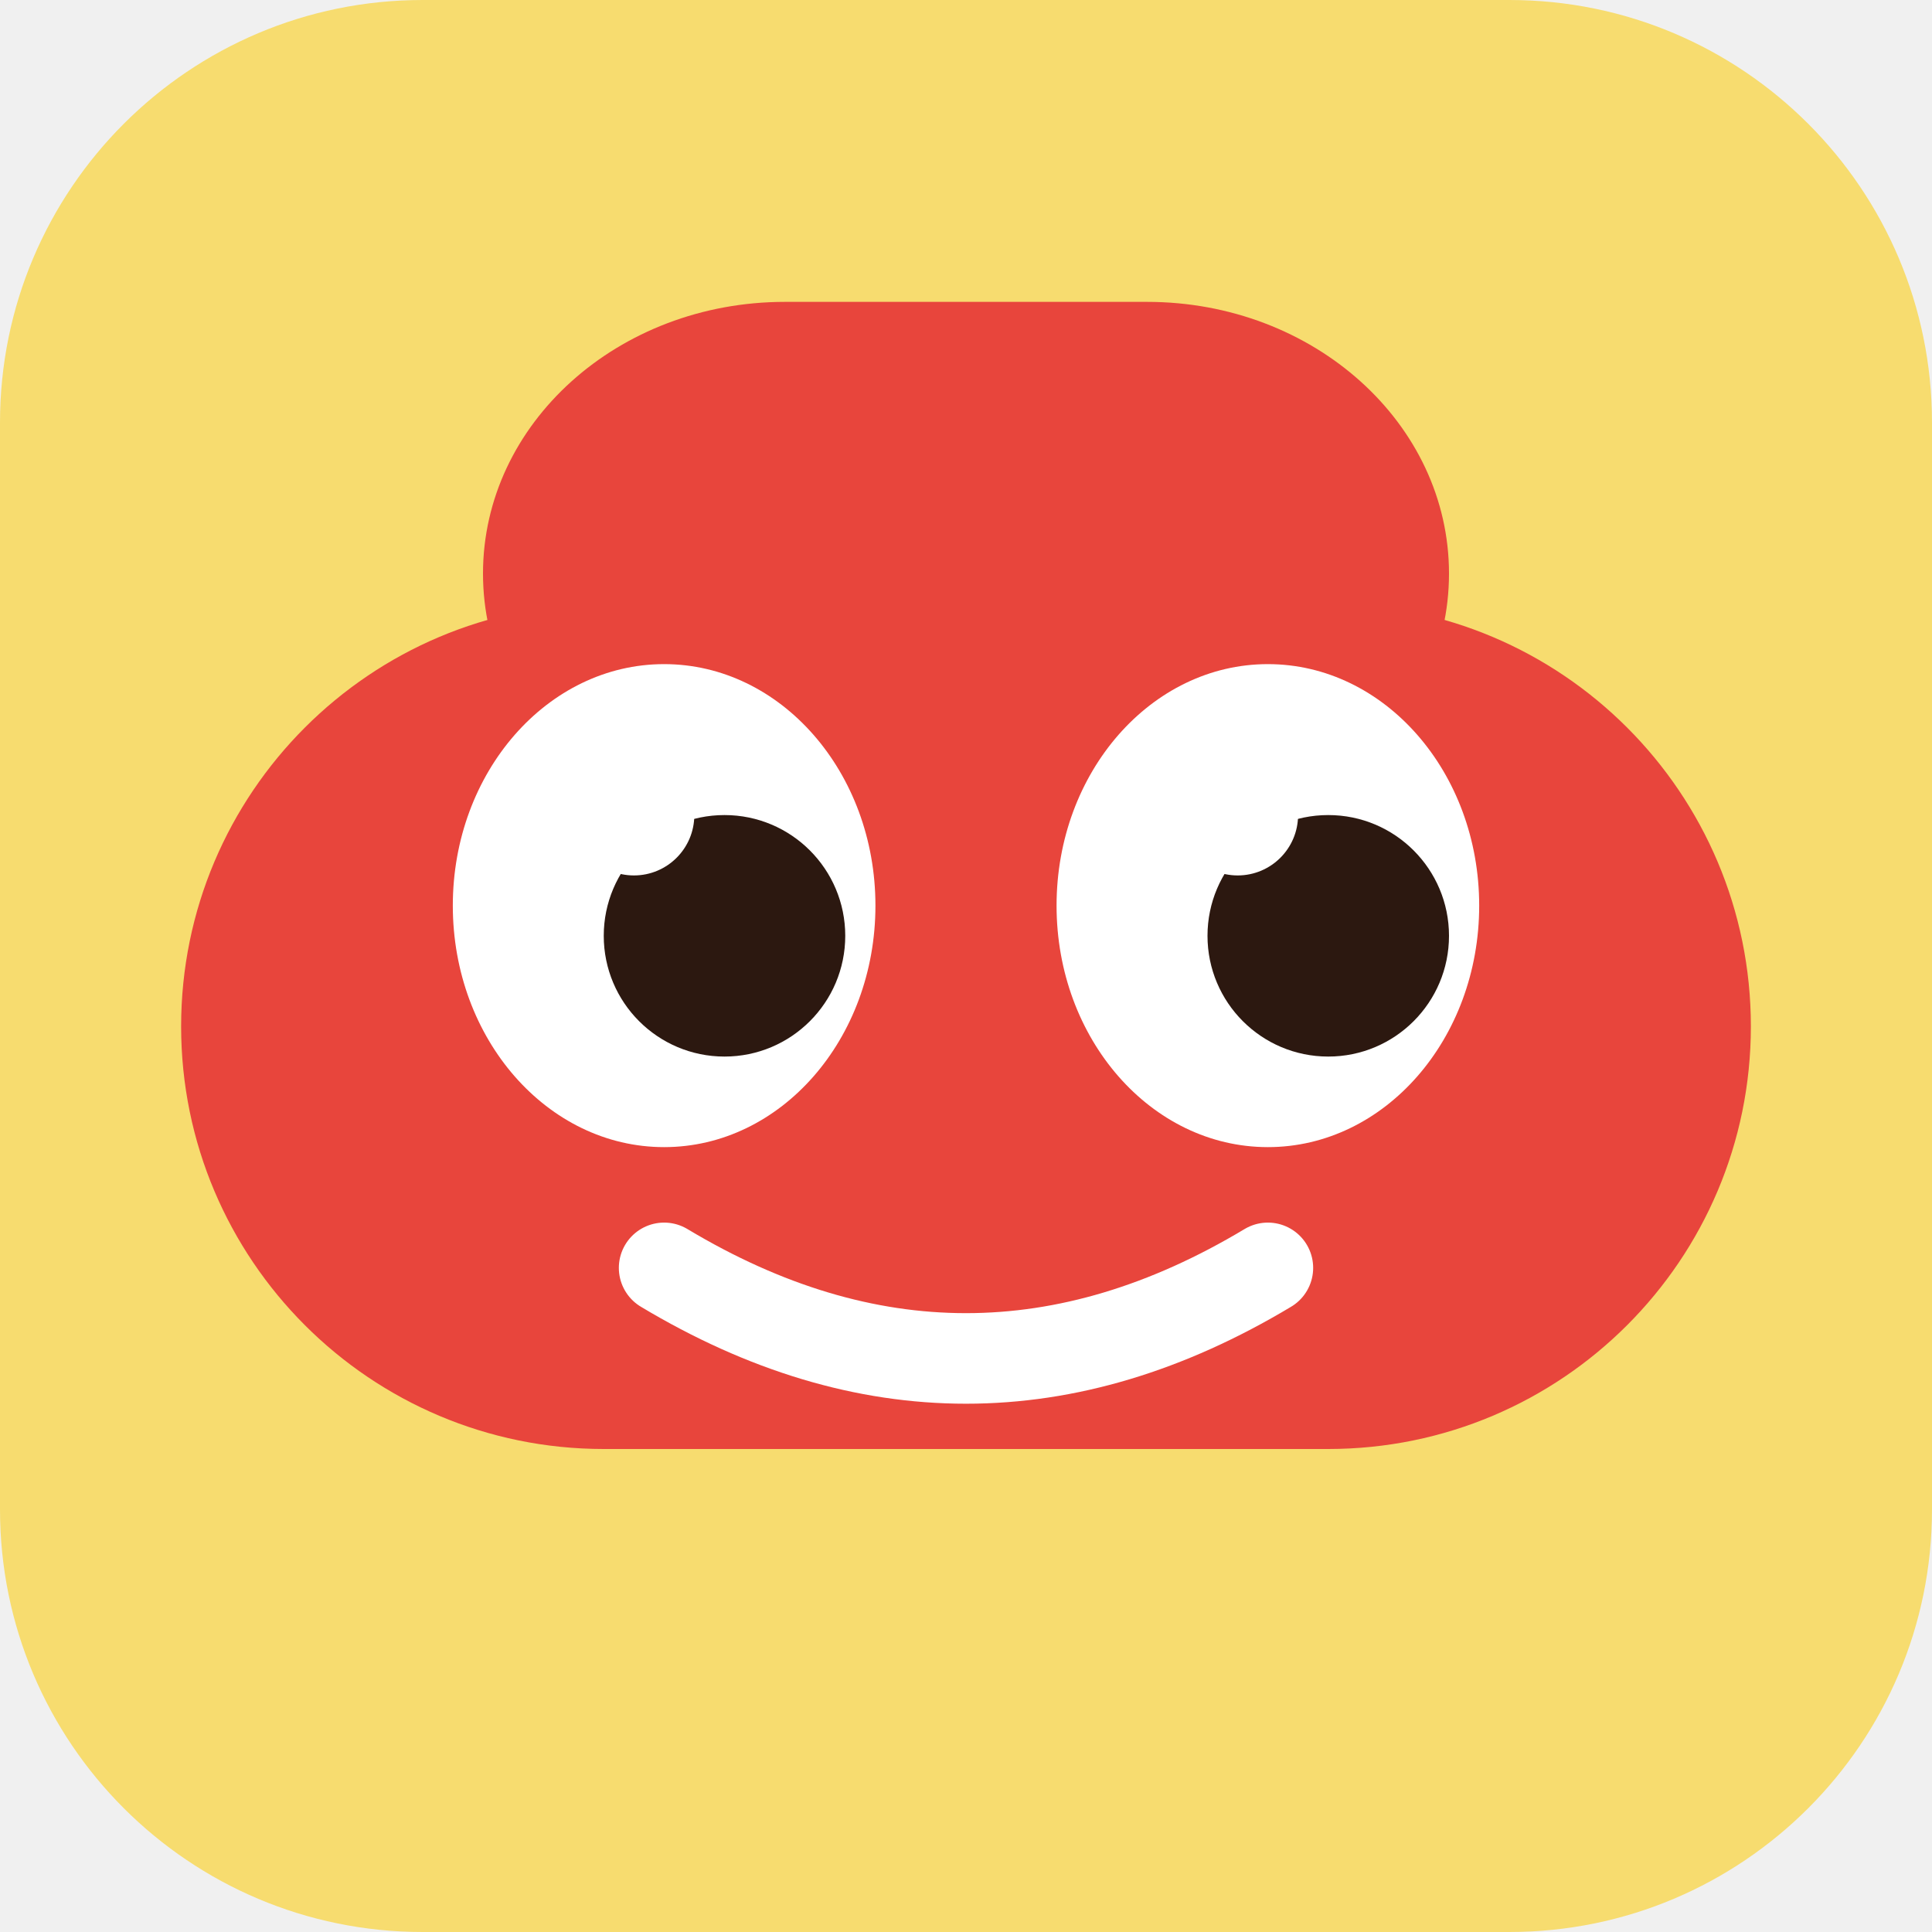
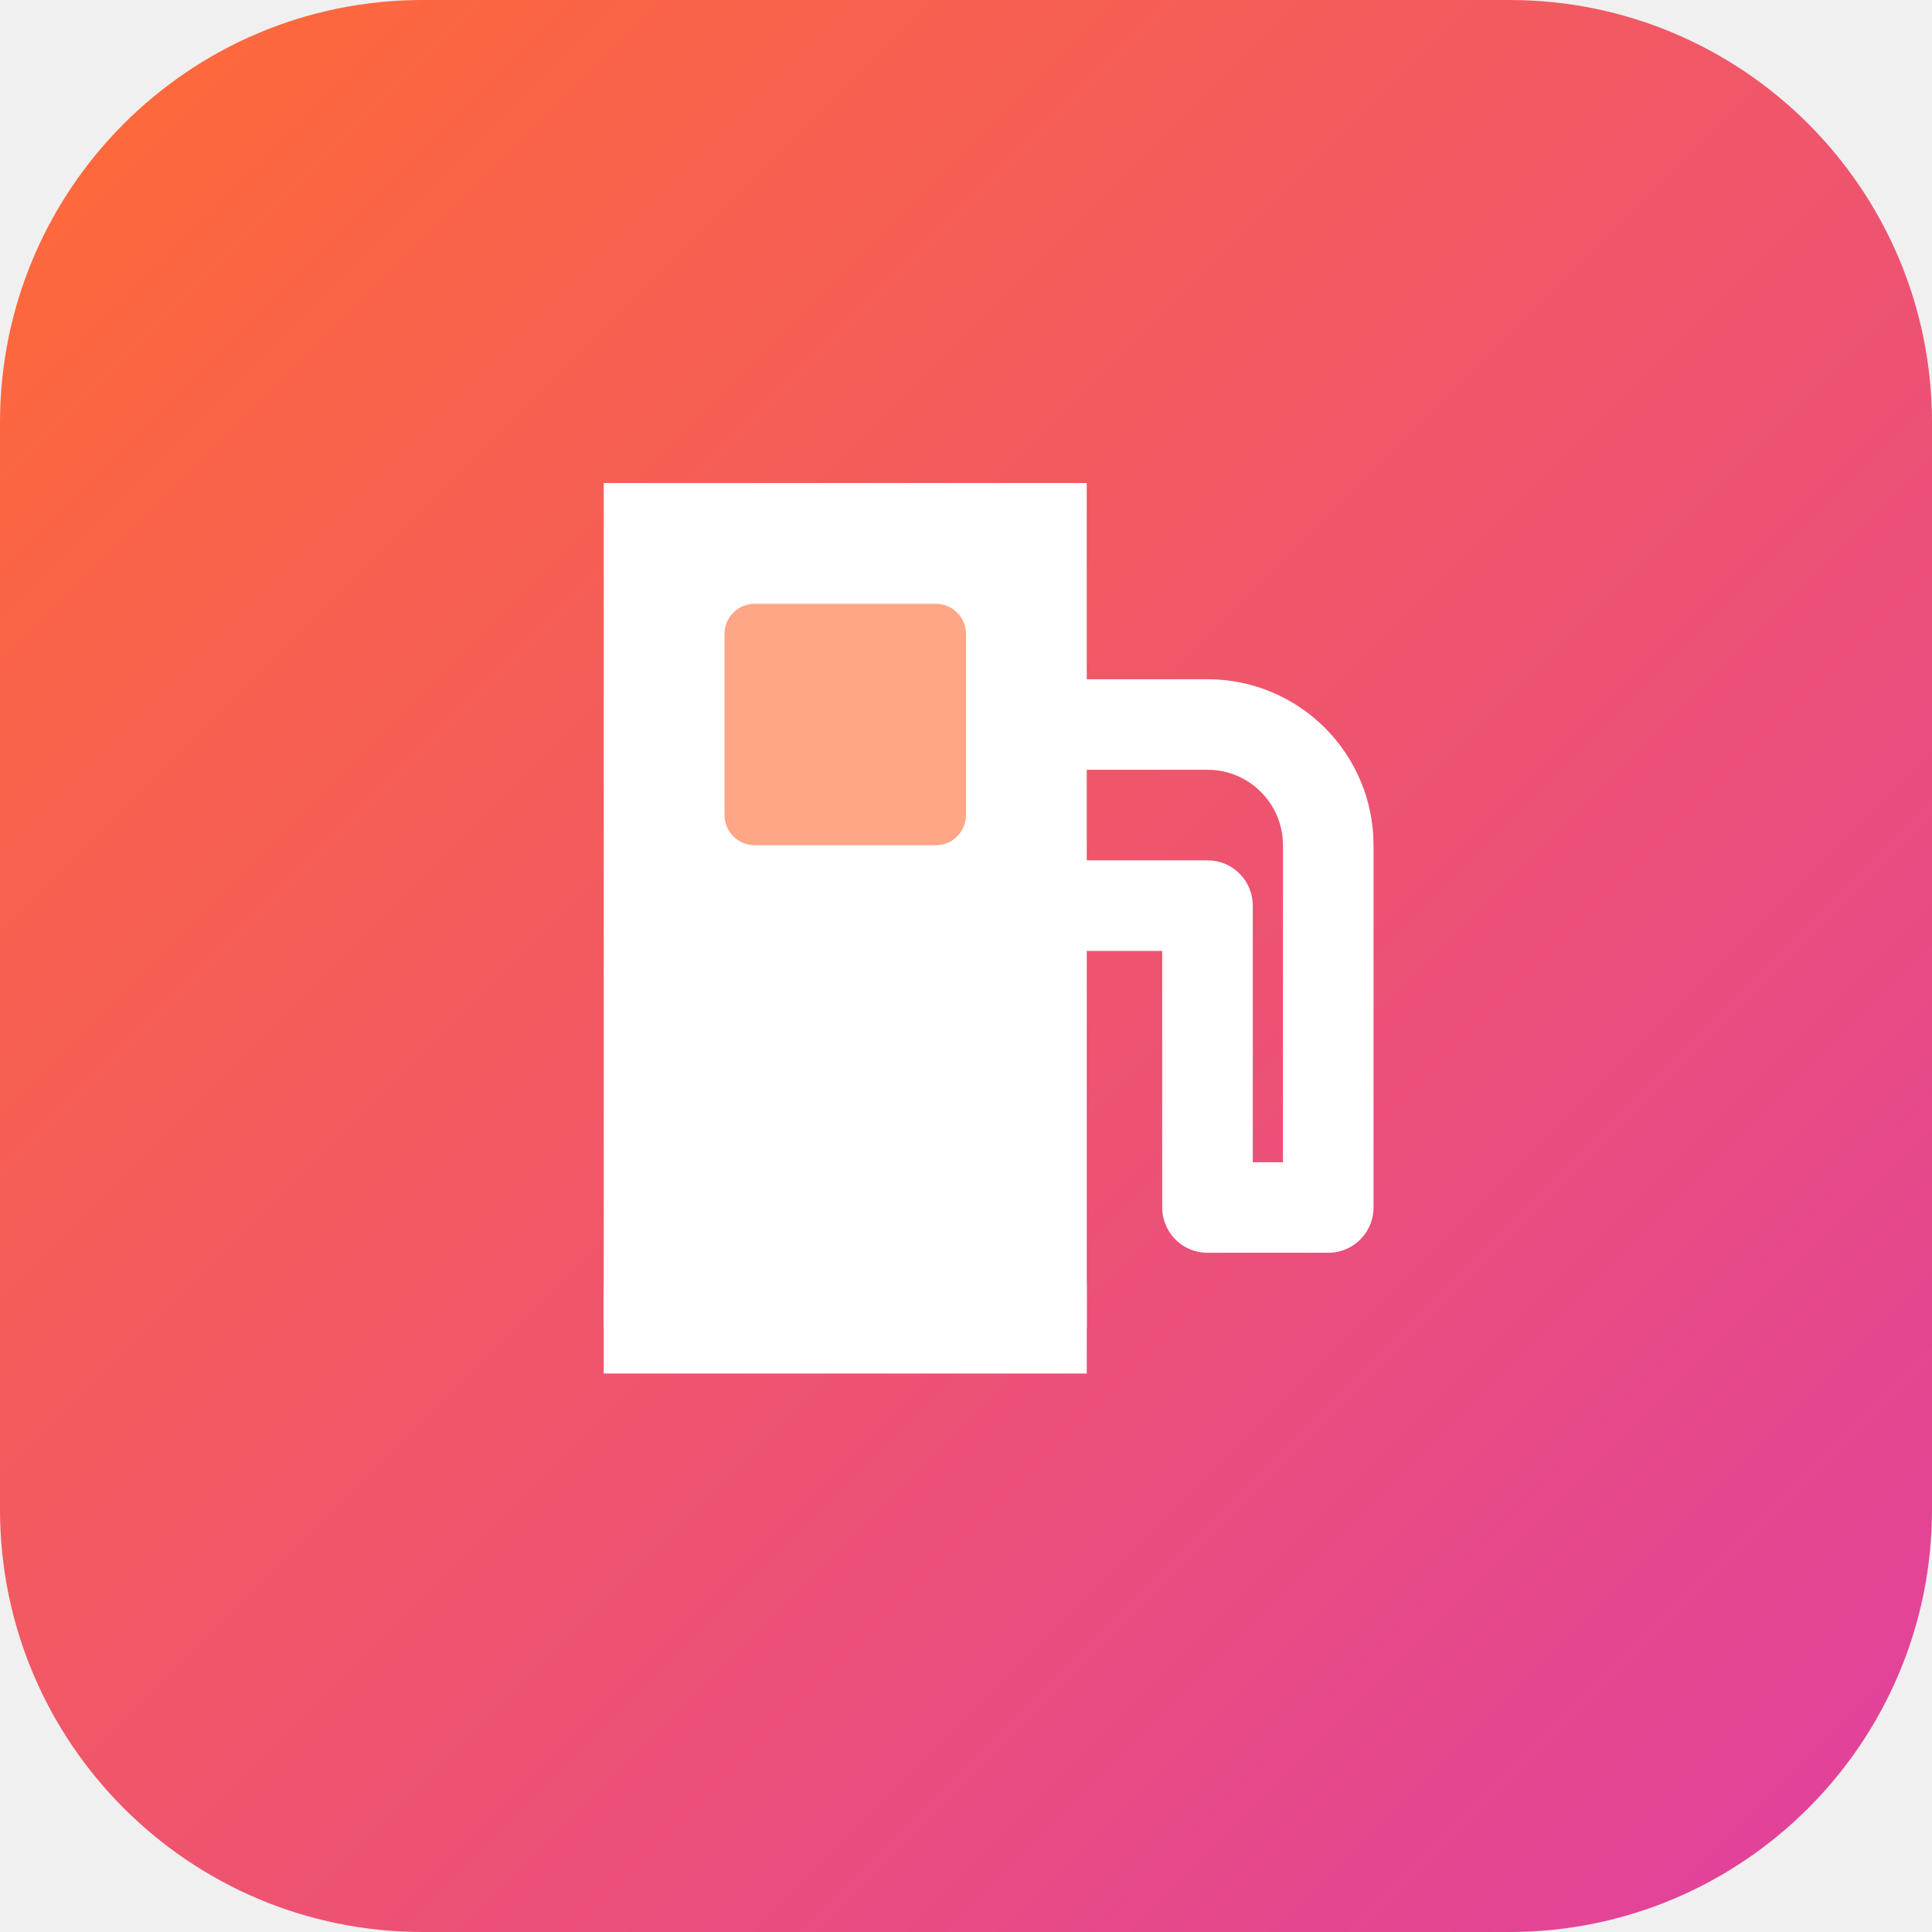
<svg xmlns="http://www.w3.org/2000/svg" width="32" height="32" viewBox="0 0 32 32">
-   <rect width="32" height="32" rx="7" fill="#F7DC6F" />
-   <rect x="3" y="10" width="26" height="14" rx="7" fill="#E8453C" />
-   <rect x="8" y="5" width="16" height="9" rx="5" fill="#E8453C" />
-   <ellipse cx="11" cy="15" rx="3.5" ry="4" fill="white" />
-   <circle cx="12" cy="15.5" r="2" fill="#2C1810" />
-   <circle cx="10.5" cy="13.5" r="1" fill="white" />
-   <ellipse cx="21" cy="15" rx="3.5" ry="4" fill="white" />
-   <circle cx="22" cy="15.5" r="2" fill="#2C1810" />
-   <circle cx="20.5" cy="13.5" r="1" fill="white" />
-   <path d="M11 21 Q16 24 21 21" stroke="white" stroke-width="1.5" fill="none" stroke-linecap="round" />
+   <defs>
+     <linearGradient id="iconGrad" x1="0%" y1="0%" x2="100%" y2="100%">
+       <stop offset="0%" stop-color="#FF6B35" />
+       <stop offset="100%" stop-color="#E040A0" />
+     </linearGradient>
+   </defs>
+   <rect width="32" height="32" rx="7" fill="url(#iconGrad)" />
+   <path d="M10 8h8v14h-8z" fill="white" rx="1" />
+   <path d="M18 12h2a2 2 0 012 2v6h-2v-5h-2" fill="none" stroke="white" stroke-width="1.5" stroke-linecap="round" stroke-linejoin="round" />
+   <rect x="12" y="10" width="4" height="4" rx="0.5" fill="#FF6B35" opacity="0.6" />
+   <path d="M10 22h8" stroke="white" stroke-width="1.5" />
</svg>
